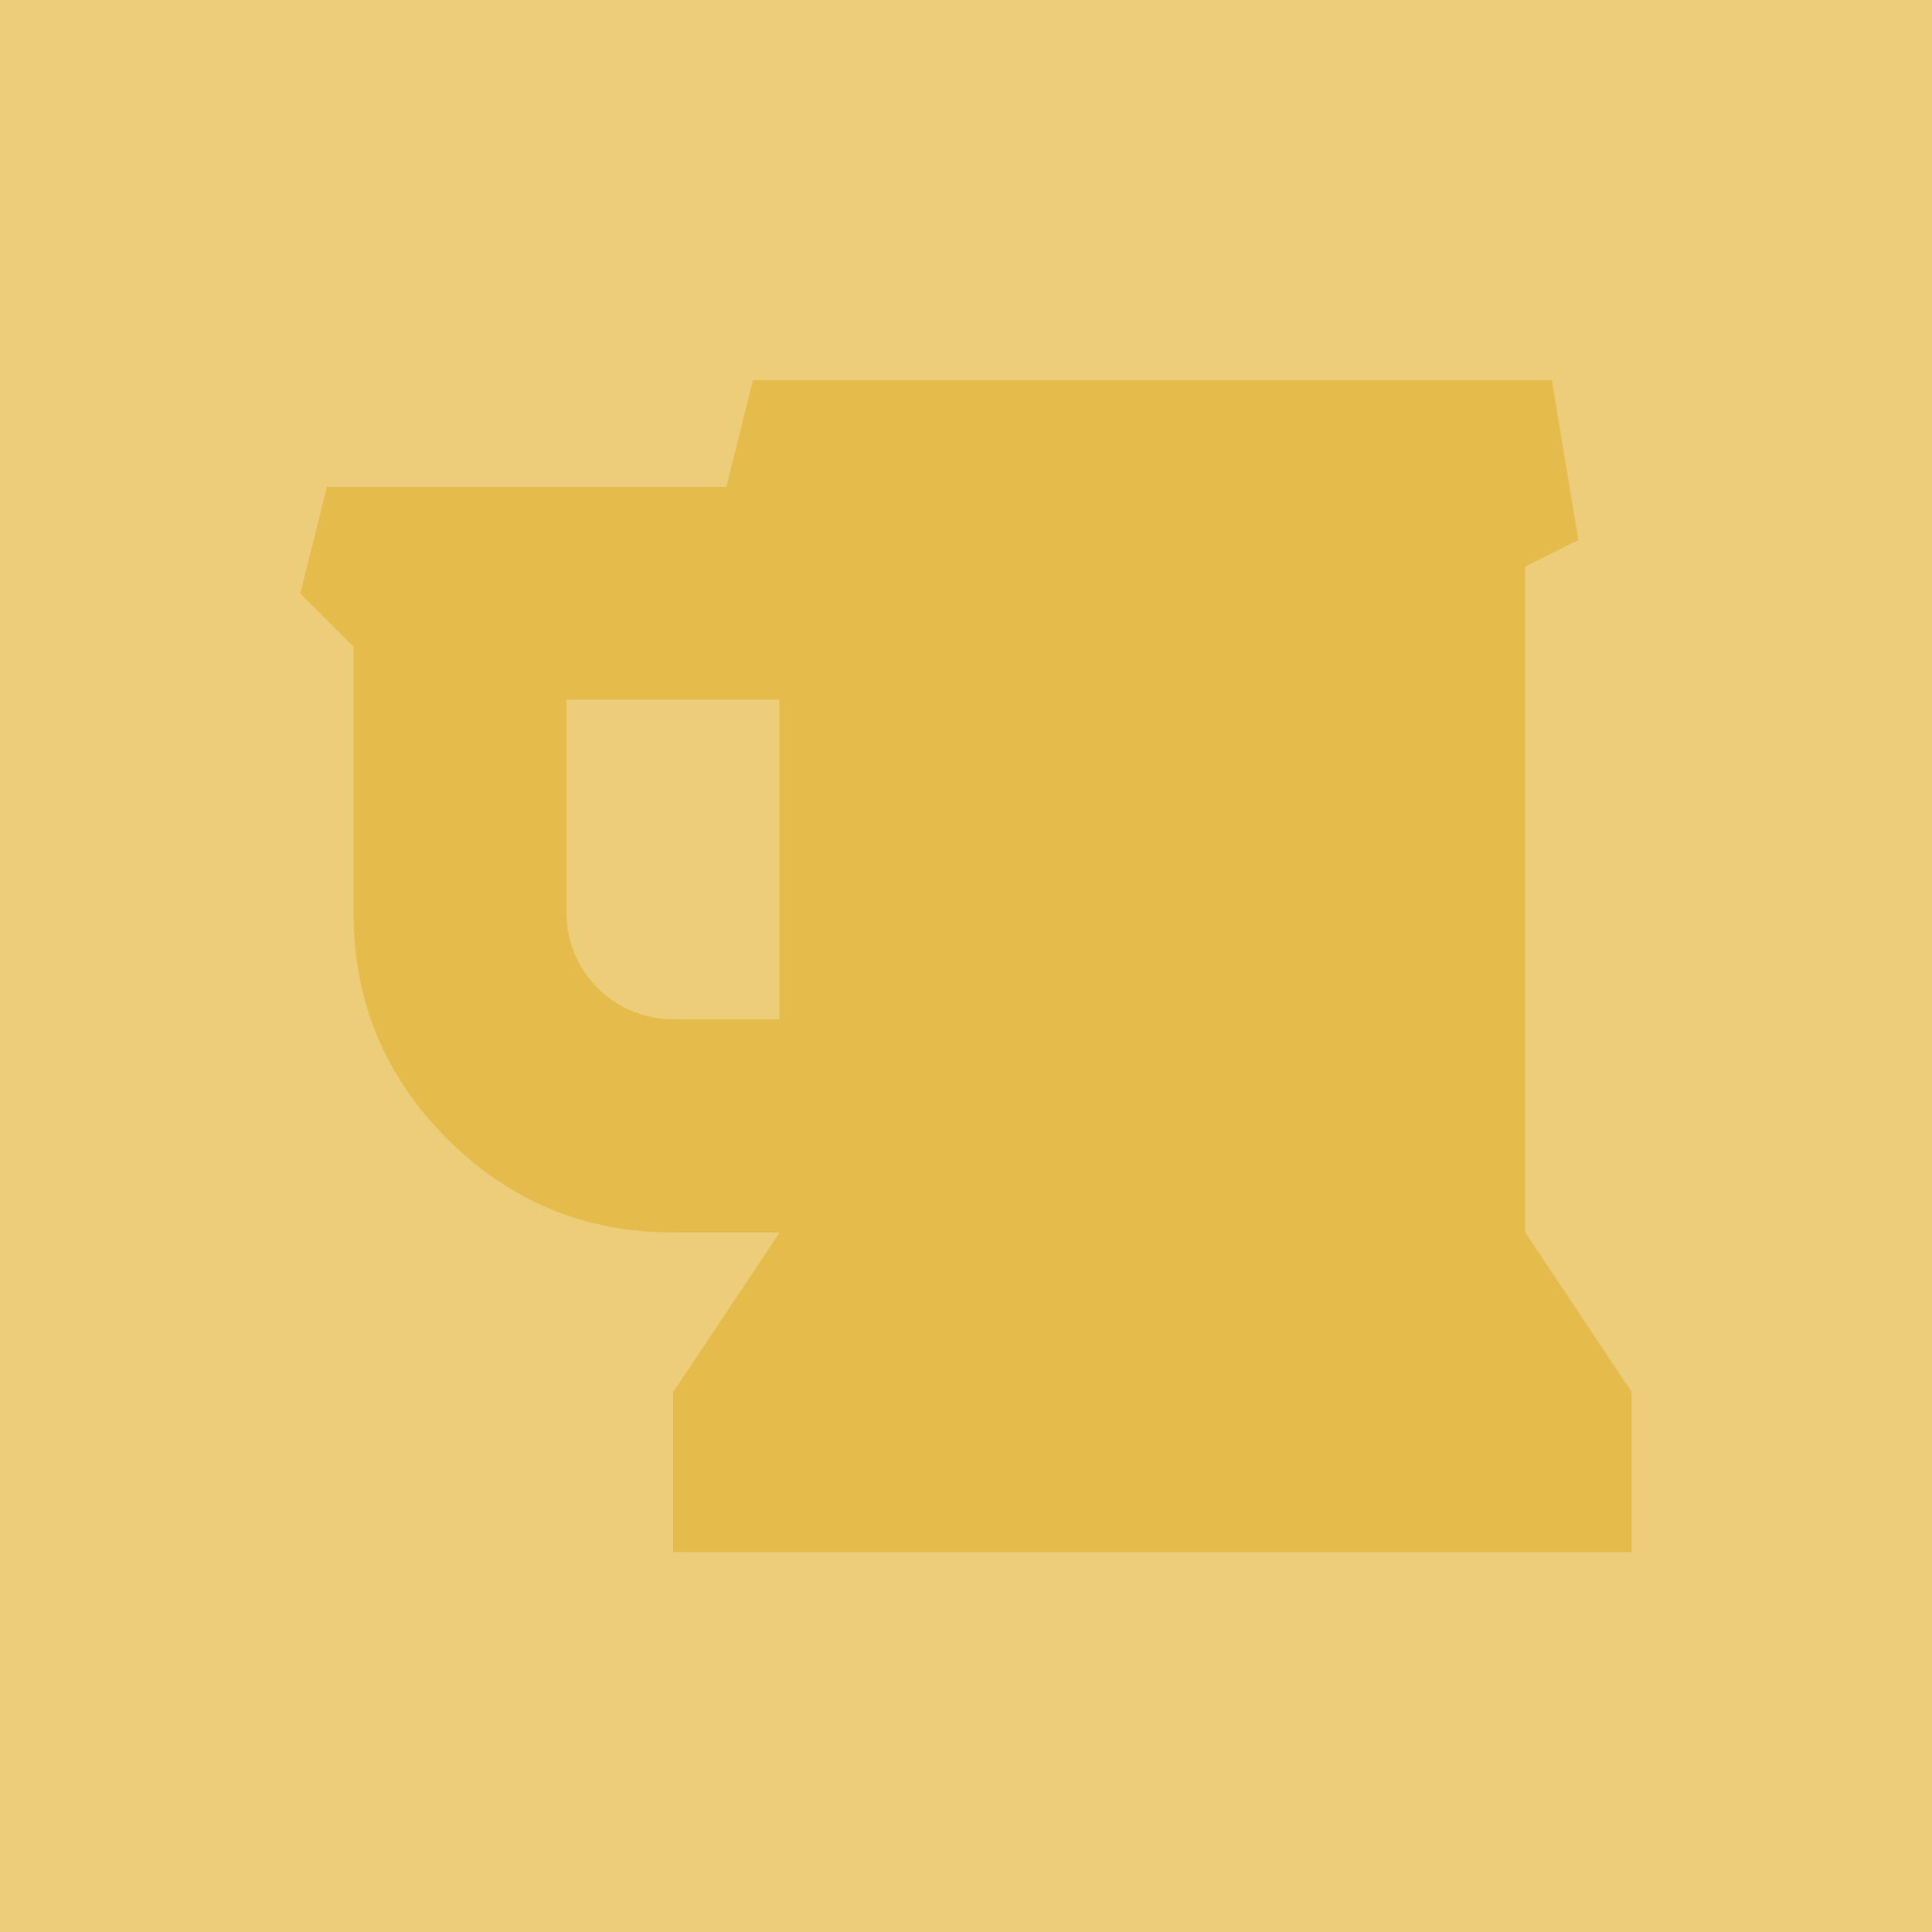
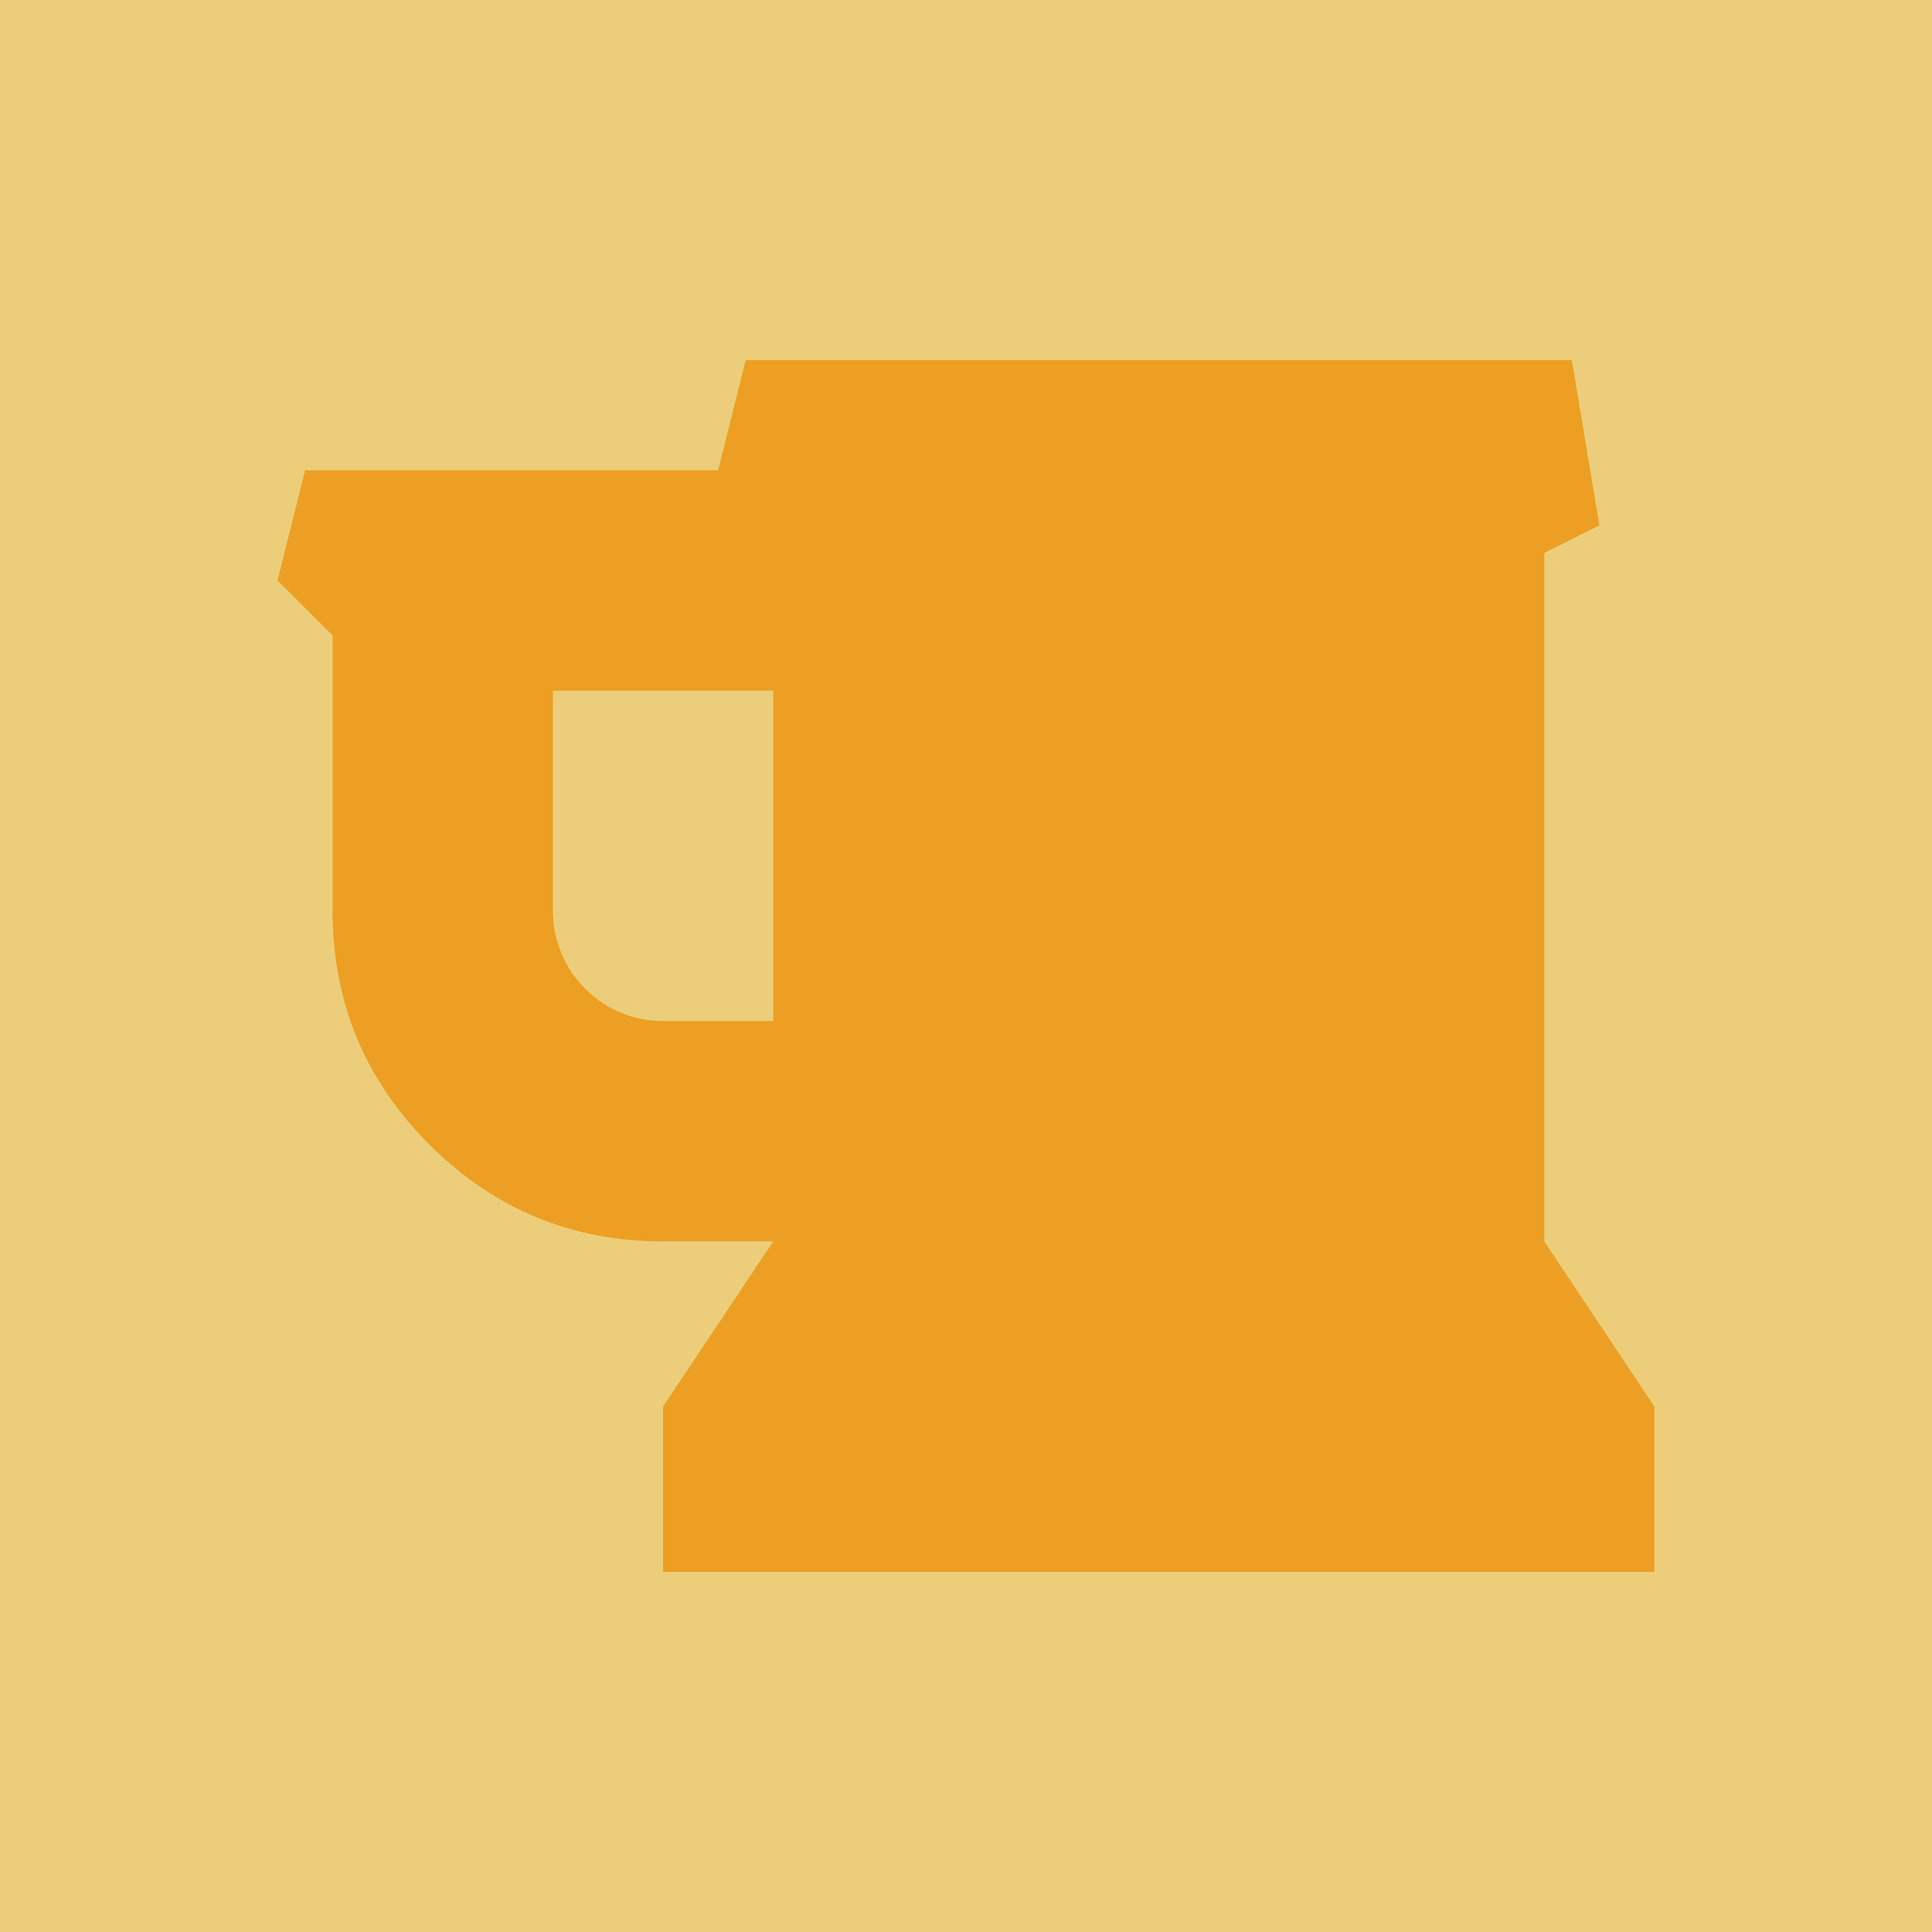
- <svg xmlns="http://www.w3.org/2000/svg" id="Layer_1" data-name="Layer 1" viewBox="0 0 743 743">
+ <svg xmlns="http://www.w3.org/2000/svg" viewBox="0 0 743 743">
  <defs>
-     <style>.cls-1{fill:#ecce7a;}.cls-2{fill:#e5bb4b;}</style>
+     <style>.cls-1{isolation:isolate;}.cls-2{fill:#ecce7a;}.cls-3{mix-blend-mode:darken;}.cls-4{fill:#ff9f23;}</style>
  </defs>
-   <rect class="cls-1" width="743" height="743" />
-   <path class="cls-2" d="M787.3,497.53v-256l20.48-10.24-10.24-61.44H490.34l-10.23,41H326.51l-10.24,41,20.48,20.48v102.4q0,50.86,36,86.88t86.88,36h41l-41,61.44v61.44H828.27V559ZM500.59,415.62h-41a41,41,0,0,1-41-41V292.74h81.92V415.62Z" transform="translate(-200.77 -23.64)" />
+   <g class="cls-1">
+     <g id="Layer_1" data-name="Layer 1">
+       <rect class="cls-2" width="743" height="743" />
+       <g class="cls-3">
+         <path class="cls-4" d="M865.65,493.66V228.89l21.18-10.59-10.59-63.55H558.52l-10.59,42.36H389.07l-10.59,42.37,21.18,21.18V366.57q0,52.62,37.23,89.86t89.86,37.23h42.36L526.75,557.2v63.55H908V557.2ZM569.11,408.93H526.75a42.37,42.37,0,0,1-42.36-42.36V281.85h84.72V408.93Z" transform="translate(-271.75 -16.25)" />
+       </g>
+     </g>
+   </g>
</svg>
